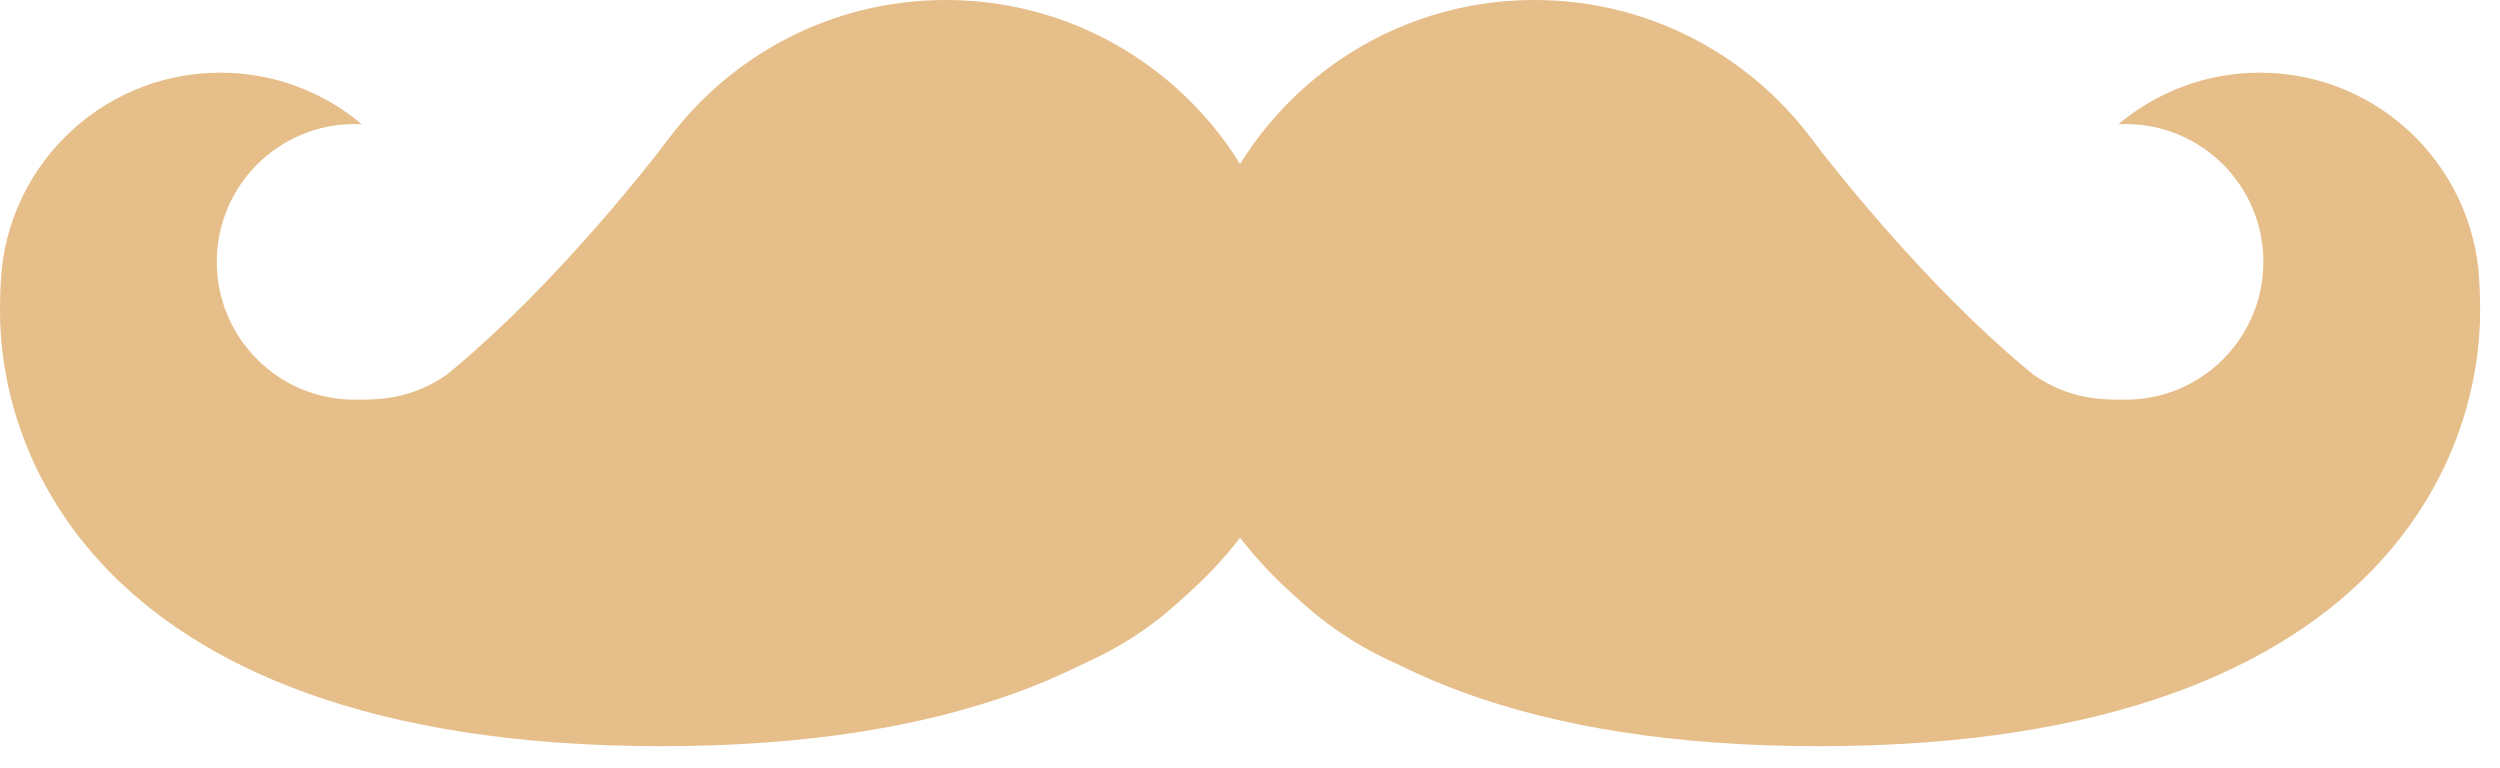
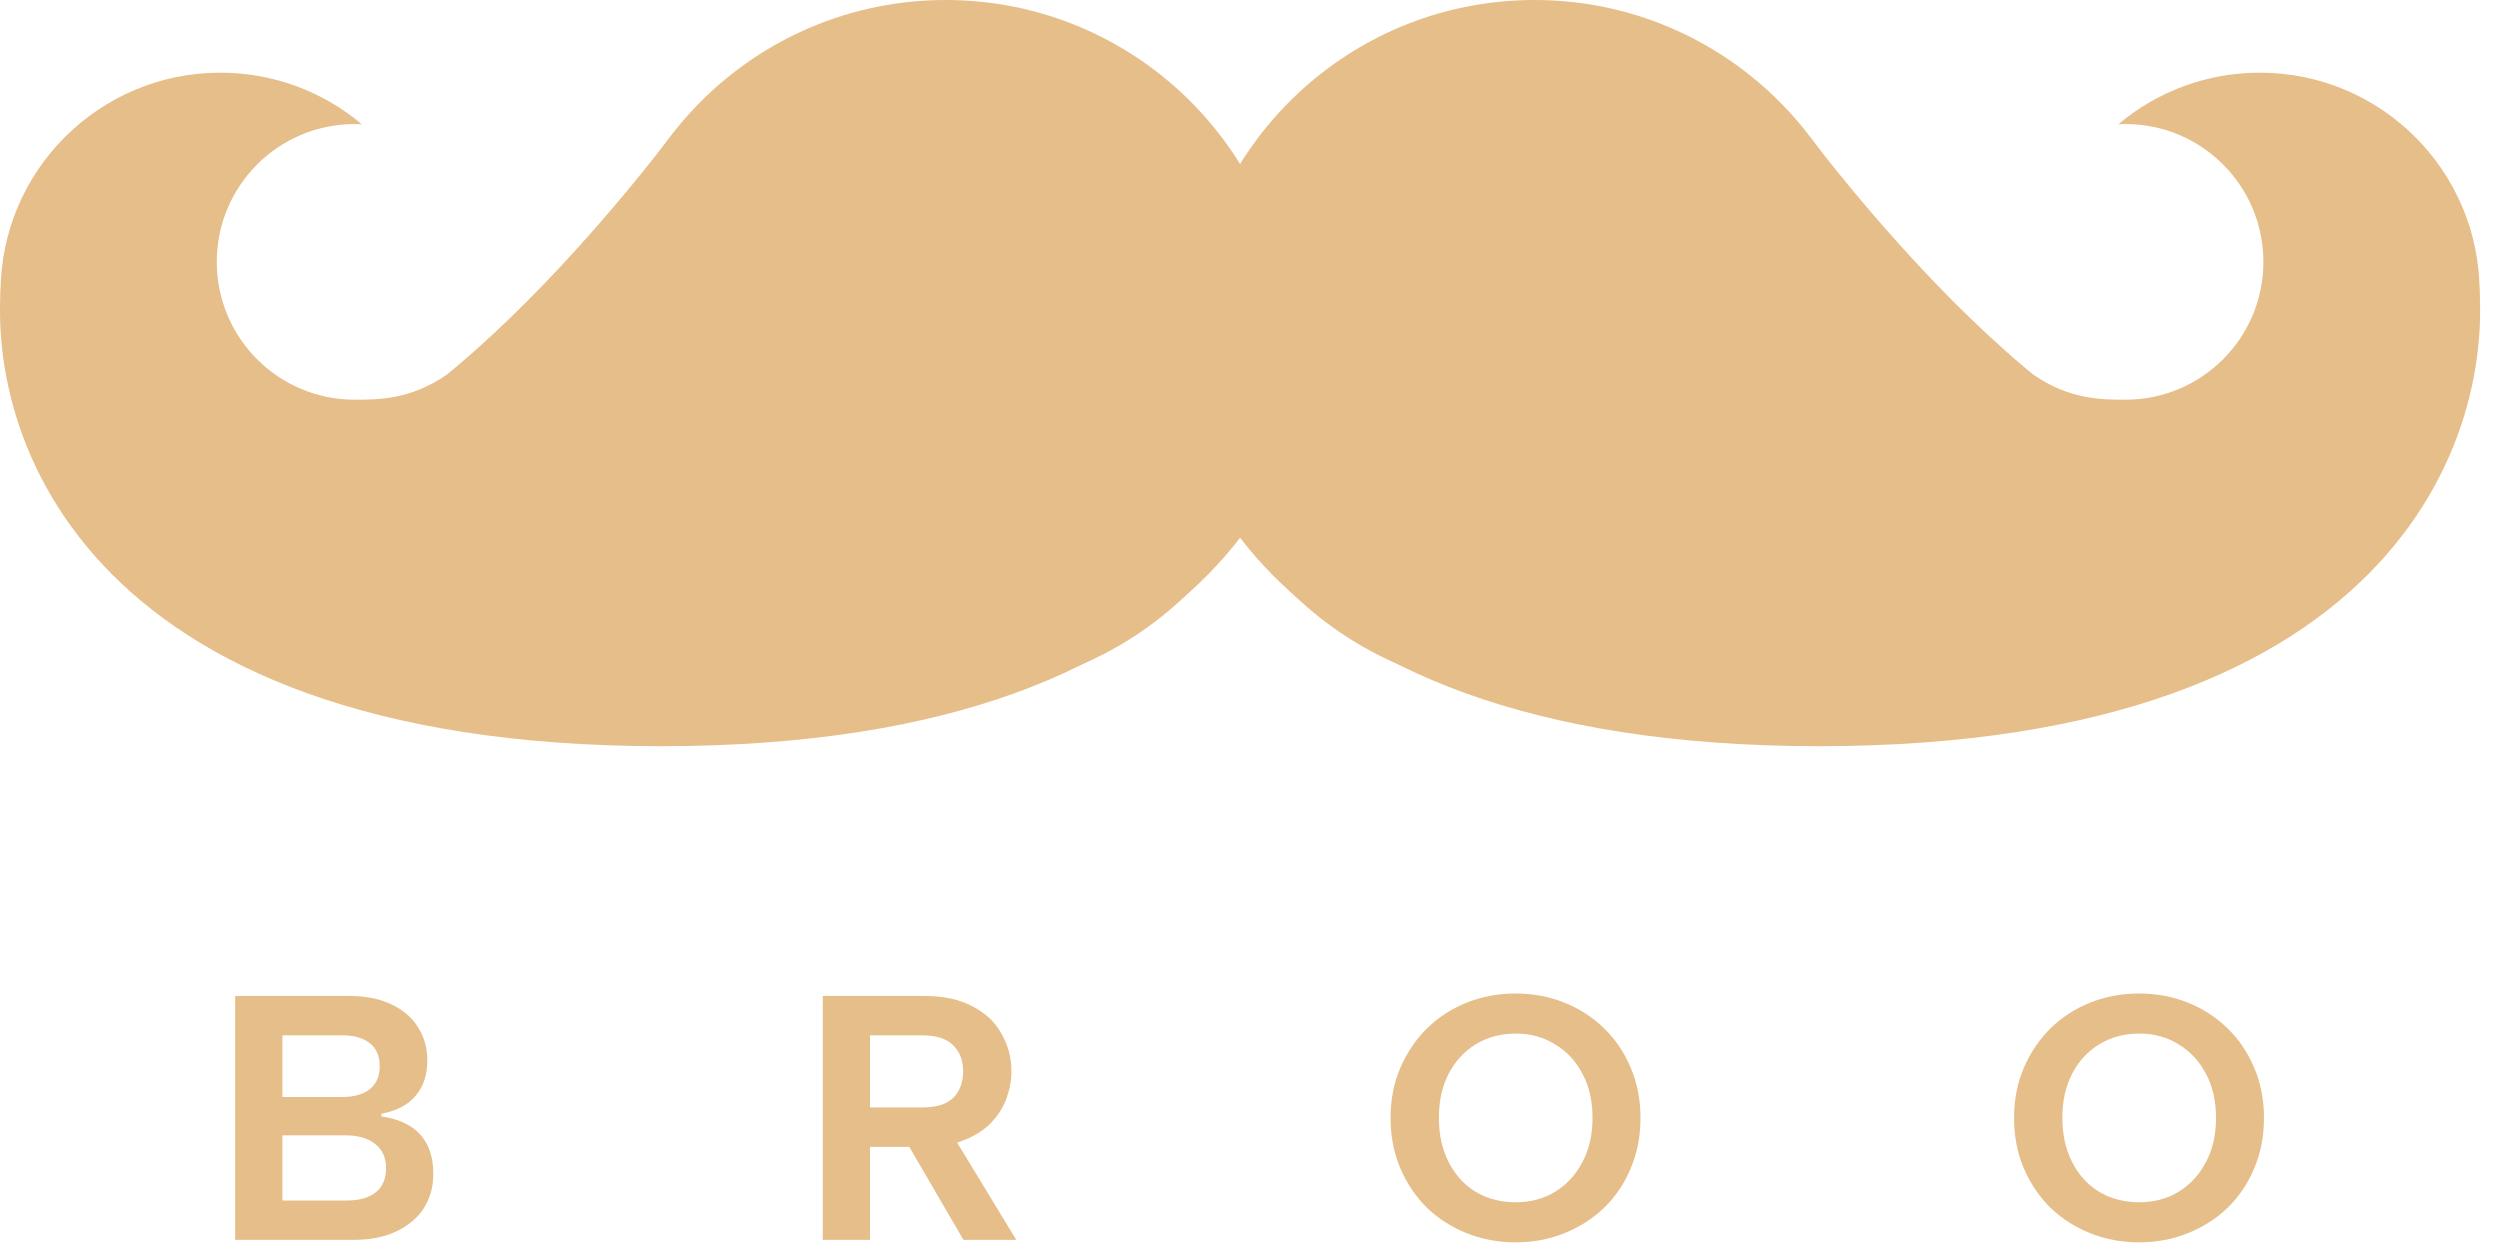
- <svg xmlns="http://www.w3.org/2000/svg" width="88" height="27" viewBox="0 0 88 27" fill="none">
+ <svg xmlns="http://www.w3.org/2000/svg" width="88" height="44" viewBox="0 0 88 44" fill="none">
  <circle cx="33.289" cy="12.182" r="12.182" fill="#E6BE8A" />
  <path d="M15.71 13.202C14.431 14.069 13.325 14.069 12.482 14.069C9.802 14.069 7.631 11.897 7.631 9.218C7.631 6.539 9.802 4.367 12.482 4.367C12.567 4.367 12.651 4.37 12.736 4.374C11.39 3.241 9.652 2.558 7.755 2.558C3.483 2.558 0.019 6.022 0.019 10.294C0.019 14.567 3.483 18.031 7.755 18.031C10.895 18.031 14.497 15.889 15.71 13.202Z" fill="#E6BE8A" />
  <path d="M5.915 14.131C9.396 20.633 18.549 11.36 23.556 4.866L31.62 3.993L46.203 9.234C47.17 14.911 43.939 26.266 23.275 26.266C2.611 26.266 -0.766 14.911 0.128 9.234L5.915 14.131Z" fill="#E6BE8A" />
  <circle cx="12.182" cy="12.182" r="12.182" transform="matrix(-1 0 0 1 66.1945 0)" fill="#E6BE8A" />
  <path d="M71.591 13.202C72.87 14.069 73.976 14.069 74.82 14.069C77.499 14.069 79.671 11.897 79.671 9.218C79.671 6.539 77.499 4.367 74.82 4.367C74.735 4.367 74.65 4.37 74.566 4.374C75.912 3.241 77.649 2.558 79.546 2.558C83.819 2.558 87.282 6.022 87.282 10.294C87.282 14.567 83.819 18.031 79.546 18.031C76.407 18.031 72.804 15.889 71.591 13.202Z" fill="#E6BE8A" />
  <path d="M81.386 14.131C77.905 20.633 68.752 11.36 63.746 4.866L55.682 3.993L41.098 9.234C40.131 14.911 43.363 26.266 64.026 26.266C84.69 26.266 88.067 14.911 87.173 9.234L81.386 14.131Z" fill="#E6BE8A" />
+   <path d="M13.366 37.535C13.366 37.175 13.251 36.905 13.021 36.725C12.791 36.537 12.467 36.443 12.048 36.443H9.941V38.615H12.036C12.455 38.615 12.779 38.525 13.009 38.345C13.247 38.157 13.366 37.887 13.366 37.535ZM8.278 43.644V35.057H12.282C12.882 35.057 13.387 35.16 13.798 35.364C14.208 35.56 14.516 35.83 14.722 36.173C14.935 36.509 15.042 36.889 15.042 37.314C15.042 37.691 14.972 38.009 14.832 38.271C14.693 38.533 14.5 38.741 14.254 38.897C14.015 39.044 13.74 39.146 13.428 39.203V39.301C13.806 39.351 14.13 39.457 14.401 39.62C14.672 39.776 14.882 39.997 15.03 40.283C15.178 40.569 15.252 40.917 15.252 41.325C15.252 41.775 15.141 42.176 14.919 42.528C14.697 42.871 14.373 43.145 13.945 43.349C13.527 43.546 13.021 43.644 12.43 43.644H8.278ZM9.941 42.258H12.208C12.644 42.258 12.98 42.164 13.219 41.976C13.465 41.779 13.588 41.497 13.588 41.129C13.588 40.745 13.457 40.455 13.194 40.258C12.939 40.062 12.598 39.964 12.171 39.964H9.941V42.258Z" fill="#E6BE8A" />
+   <path d="M33.902 37.707C33.902 37.322 33.782 37.016 33.544 36.787C33.314 36.558 32.953 36.443 32.46 36.443H30.624V38.983H32.46C32.789 38.983 33.06 38.934 33.273 38.835C33.487 38.729 33.643 38.582 33.741 38.394C33.848 38.197 33.902 37.968 33.902 37.707ZM32.509 35.057C33.208 35.057 33.782 35.18 34.234 35.425C34.694 35.662 35.035 35.985 35.257 36.394C35.487 36.795 35.602 37.233 35.602 37.707C35.602 38.026 35.544 38.345 35.429 38.664C35.314 38.974 35.134 39.261 34.887 39.522C34.641 39.776 34.321 39.98 33.926 40.136C33.54 40.291 33.068 40.369 32.509 40.369H30.624V43.644H28.961V35.057H32.509ZM33.446 39.817L35.774 43.644H33.914L31.684 39.817H33.446Z" fill="#E6BE8A" />
+   <path d="M53.347 43.73C52.739 43.73 52.168 43.623 51.634 43.411C51.1 43.198 50.632 42.9 50.23 42.515C49.835 42.123 49.523 41.661 49.293 41.129C49.063 40.59 48.948 39.997 48.948 39.351C48.948 38.705 49.063 38.116 49.293 37.584C49.523 37.053 49.835 36.591 50.23 36.198C50.632 35.806 51.1 35.503 51.634 35.29C52.168 35.078 52.739 34.971 53.347 34.971C53.963 34.971 54.534 35.078 55.059 35.29C55.593 35.503 56.062 35.806 56.464 36.198C56.867 36.591 57.179 37.053 57.4 37.584C57.63 38.116 57.745 38.705 57.745 39.351C57.745 39.997 57.63 40.59 57.4 41.129C57.179 41.661 56.867 42.123 56.464 42.515C56.062 42.9 55.593 43.198 55.059 43.411C54.534 43.623 53.963 43.73 53.347 43.73ZM53.359 42.319C53.877 42.319 54.337 42.196 54.739 41.951C55.15 41.698 55.47 41.35 55.7 40.908C55.938 40.467 56.057 39.947 56.057 39.351C56.057 38.754 55.938 38.234 55.7 37.793C55.47 37.351 55.15 37.008 54.739 36.762C54.337 36.509 53.877 36.382 53.359 36.382C52.825 36.382 52.353 36.509 51.942 36.762C51.54 37.008 51.224 37.351 50.994 37.793C50.764 38.234 50.649 38.754 50.649 39.351C50.649 39.939 50.764 40.459 50.994 40.908C51.224 41.358 51.54 41.706 51.942 41.951C52.353 42.196 52.825 42.319 53.359 42.319Z" fill="#E6BE8A" />
+   <path d="M75.293 43.73C74.685 43.73 74.115 43.623 73.581 43.411C73.047 43.198 72.579 42.9 72.176 42.515C71.782 42.123 71.47 41.661 71.24 41.129C71.01 40.59 70.895 39.997 70.895 39.351C70.895 38.705 71.01 38.116 71.24 37.584C71.47 37.053 71.782 36.591 72.176 36.198C72.579 35.806 73.047 35.503 73.581 35.29C74.115 35.078 74.685 34.971 75.293 34.971C75.909 34.971 76.48 35.078 77.006 35.29C77.54 35.503 78.008 35.806 78.41 36.198C78.813 36.591 79.125 37.053 79.347 37.584C79.577 38.116 79.692 38.705 79.692 39.351C79.692 39.997 79.577 40.59 79.347 41.129C79.125 41.661 78.813 42.123 78.41 42.515C78.008 42.9 77.54 43.198 77.006 43.411C76.48 43.623 75.909 43.73 75.293 43.73ZM75.305 42.319C75.823 42.319 76.283 42.196 76.686 41.951C77.096 41.698 77.416 41.35 77.647 40.908C77.885 40.467 78.004 39.947 78.004 39.351C78.004 38.754 77.885 38.234 77.647 37.793C77.416 37.351 77.096 37.008 76.686 36.762C76.283 36.509 75.823 36.382 75.305 36.382C74.772 36.382 74.299 36.509 73.889 36.762C73.486 37.008 73.17 37.351 72.94 37.793C72.71 38.234 72.595 38.754 72.595 39.351C72.595 39.939 72.71 40.459 72.94 40.908C73.17 41.358 73.486 41.706 73.889 41.951C74.299 42.196 74.772 42.319 75.305 42.319Z" fill="#E6BE8A" />
</svg>
